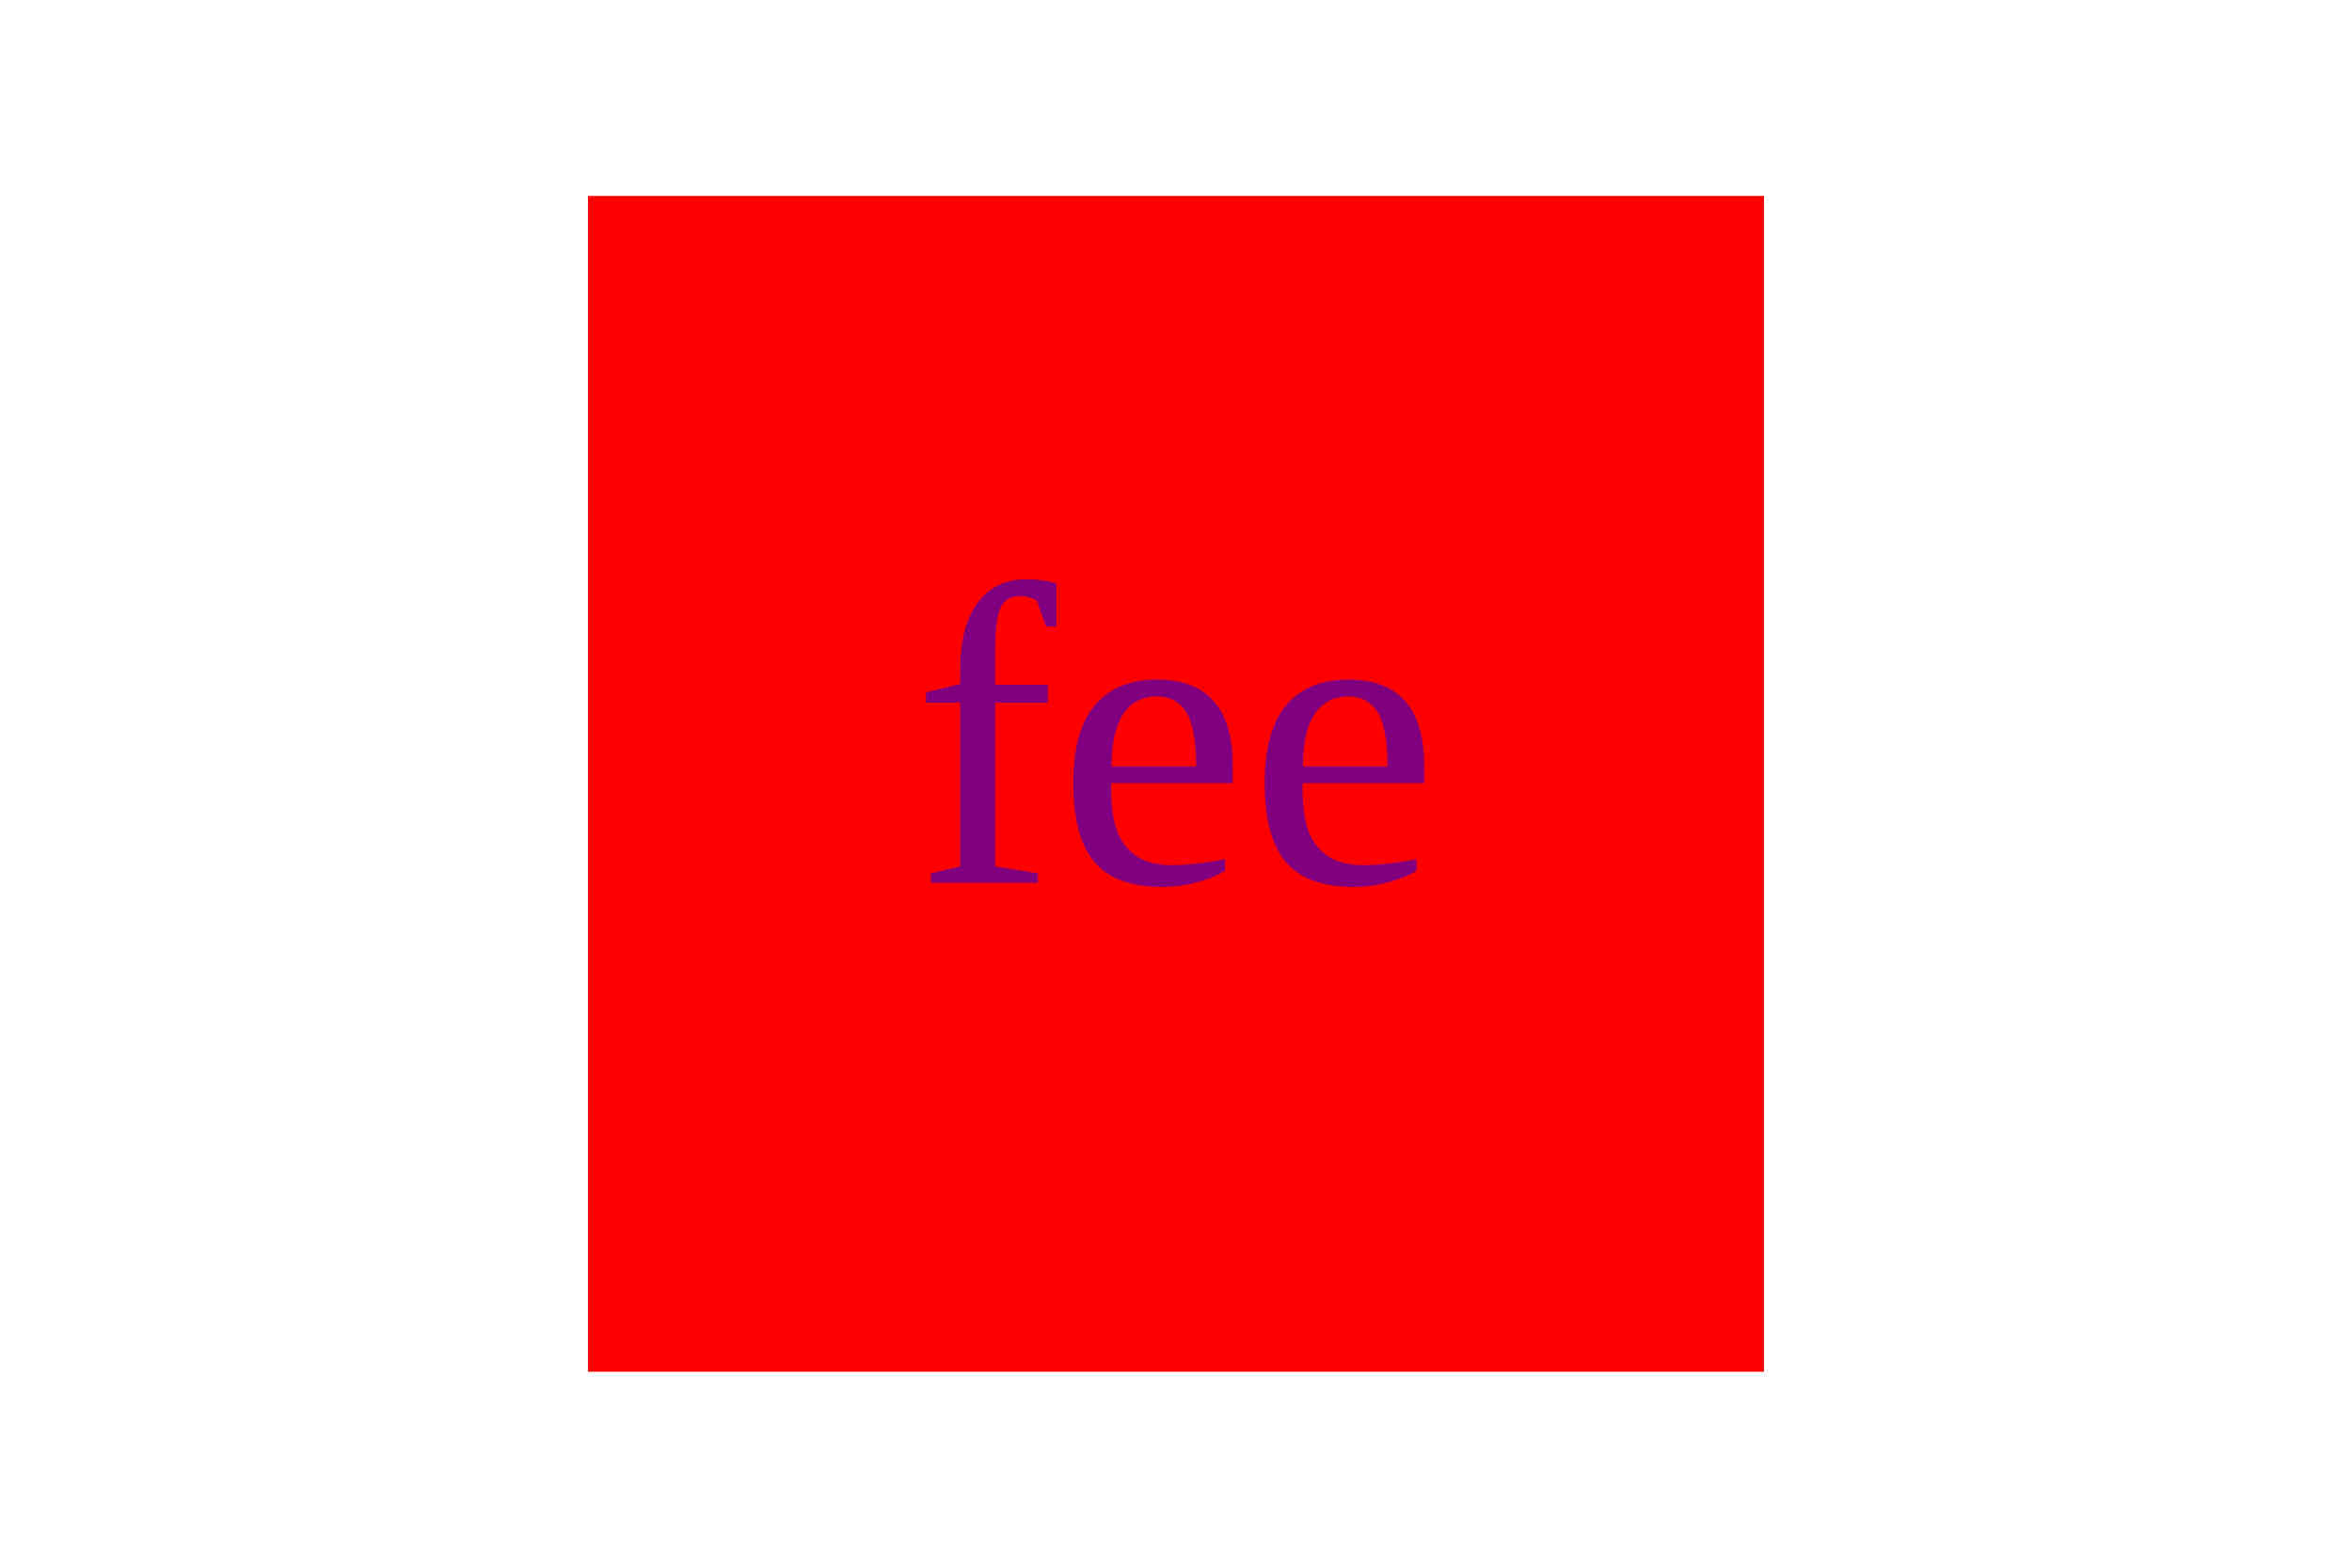
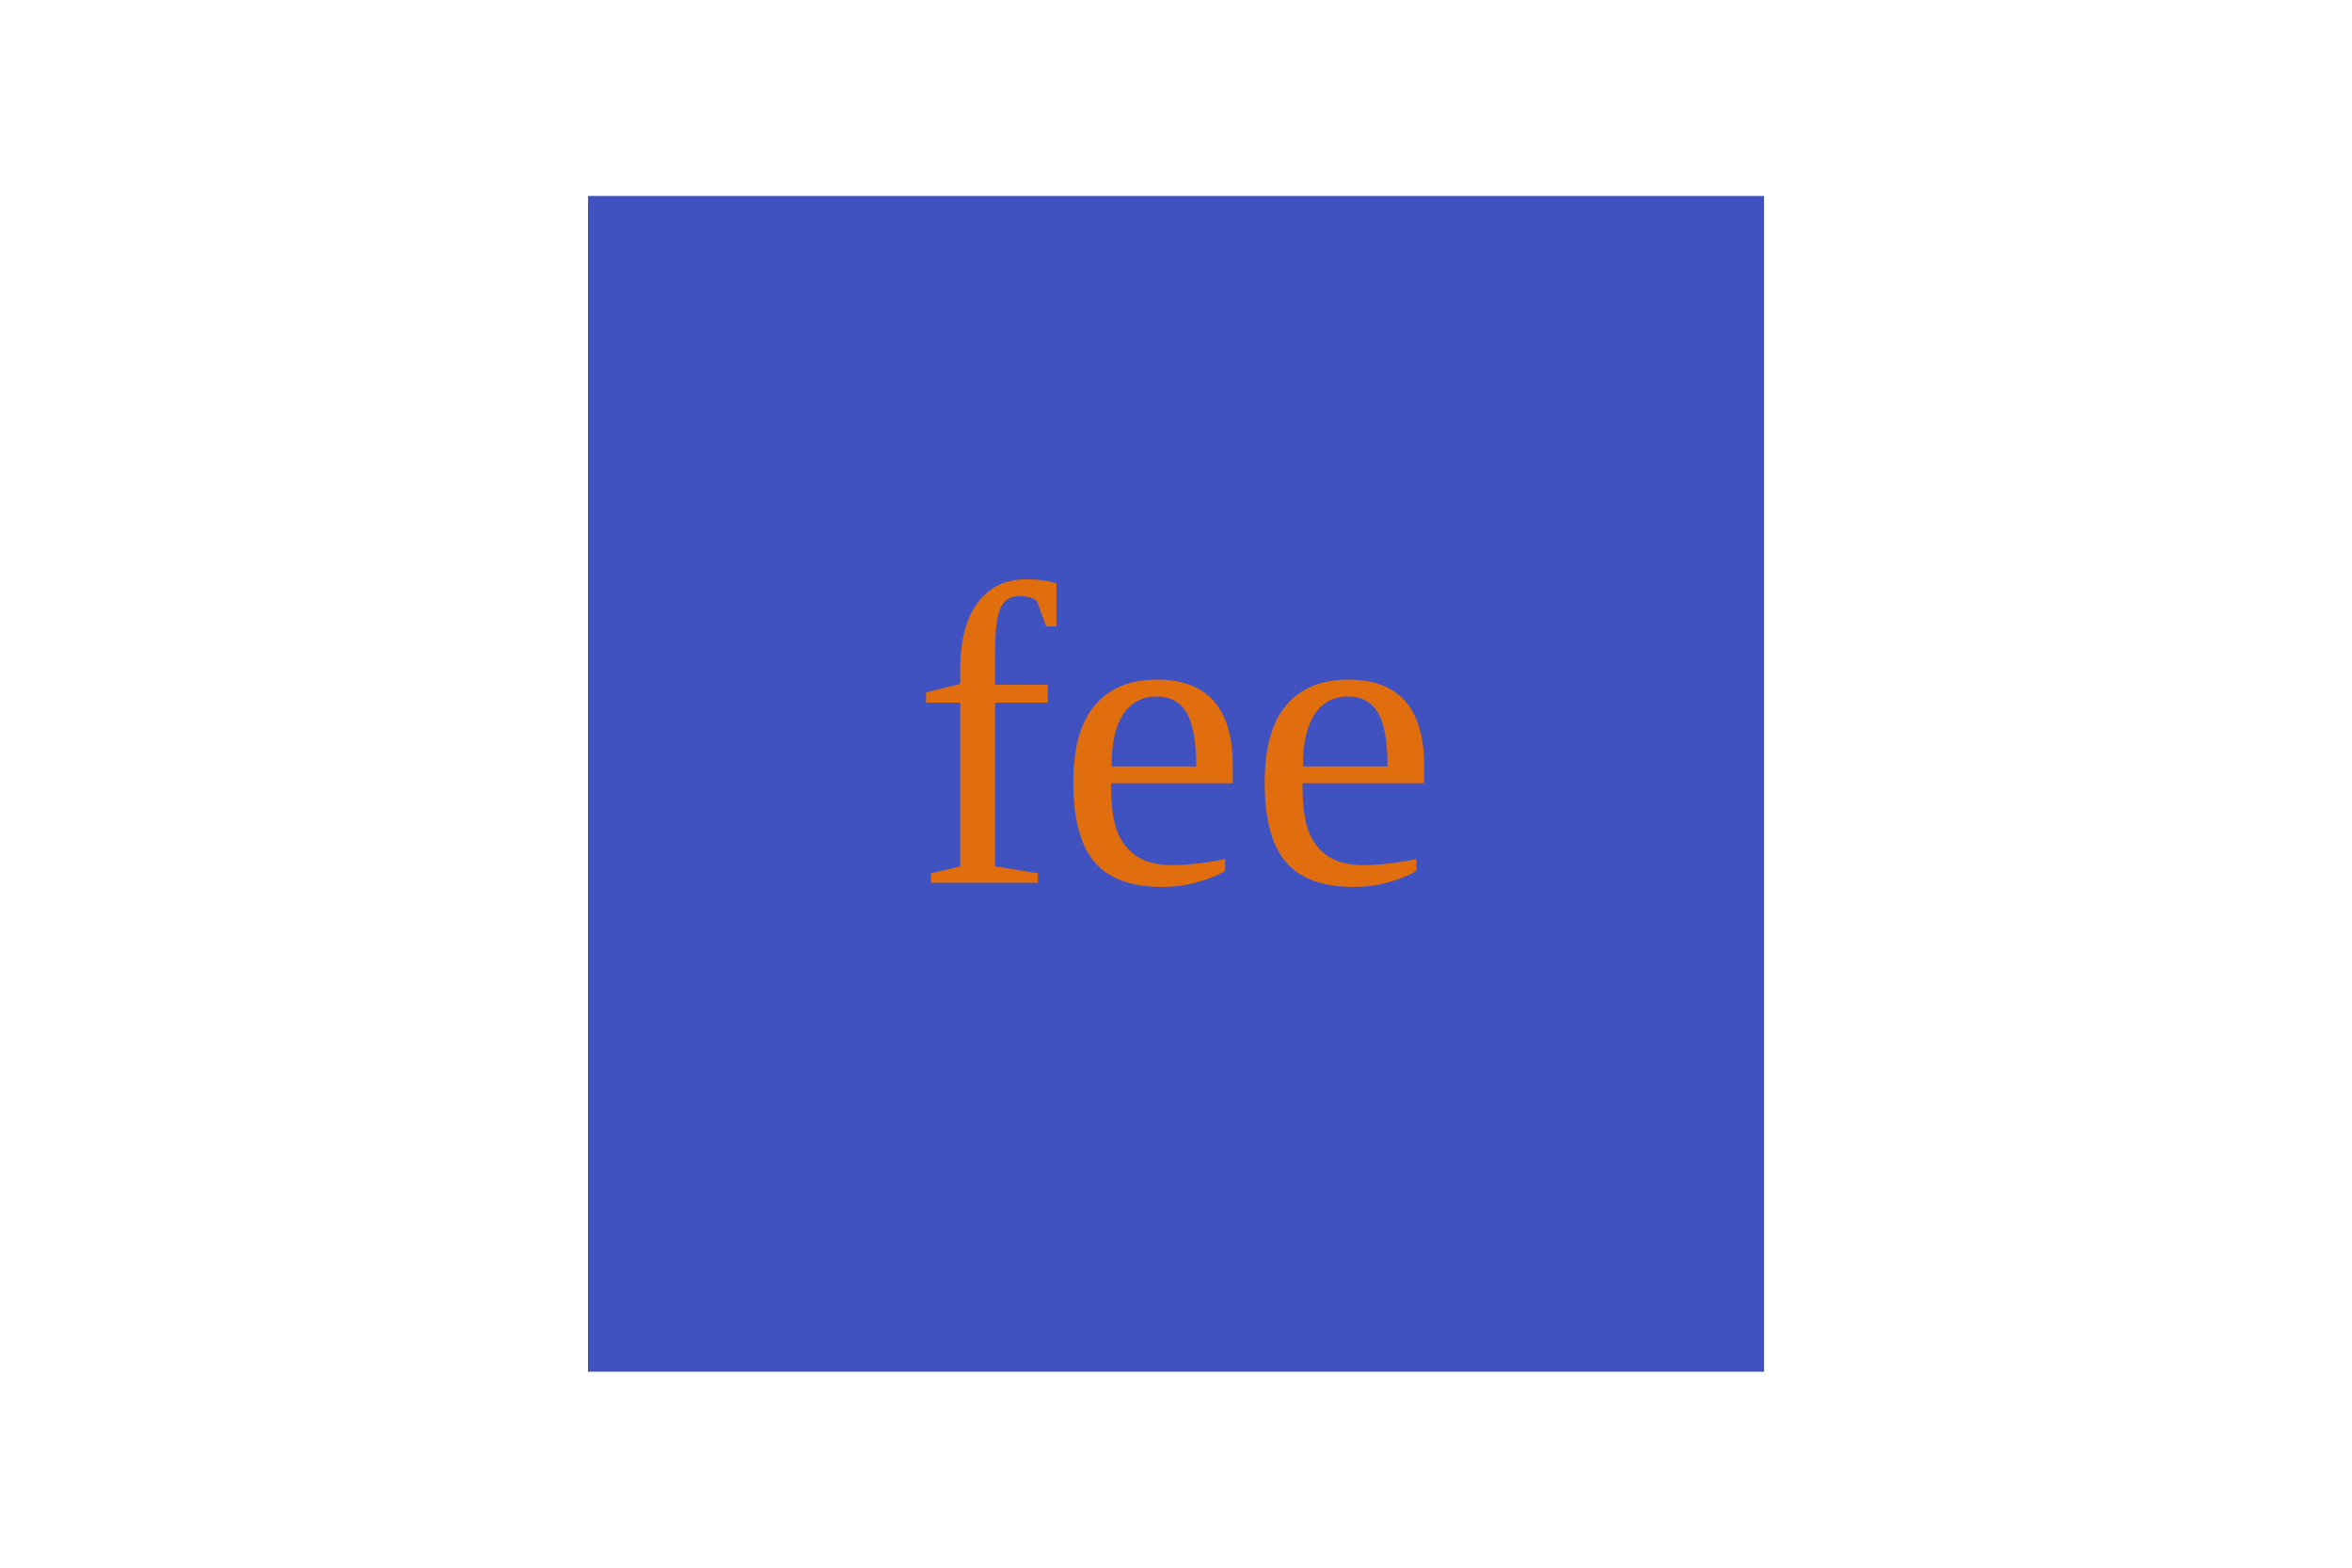
<svg xmlns="http://www.w3.org/2000/svg" version="1.1" height="200" width="300">
-   <rect x="75" y="25" width="150" height="150" fill="red" />
-   <text x="50%" y="50%" font-size="55" text-anchor="middle" dominant-baseline="middle" fill="purple">fee</text>
+   <rect x="75" y="25" width="150" height="150" fill="#4052BF" />
+   <text x="50%" y="50%" font-size="55" text-anchor="middle" dominant-baseline="middle" fill="#E16E0E">fee</text>
</svg>
